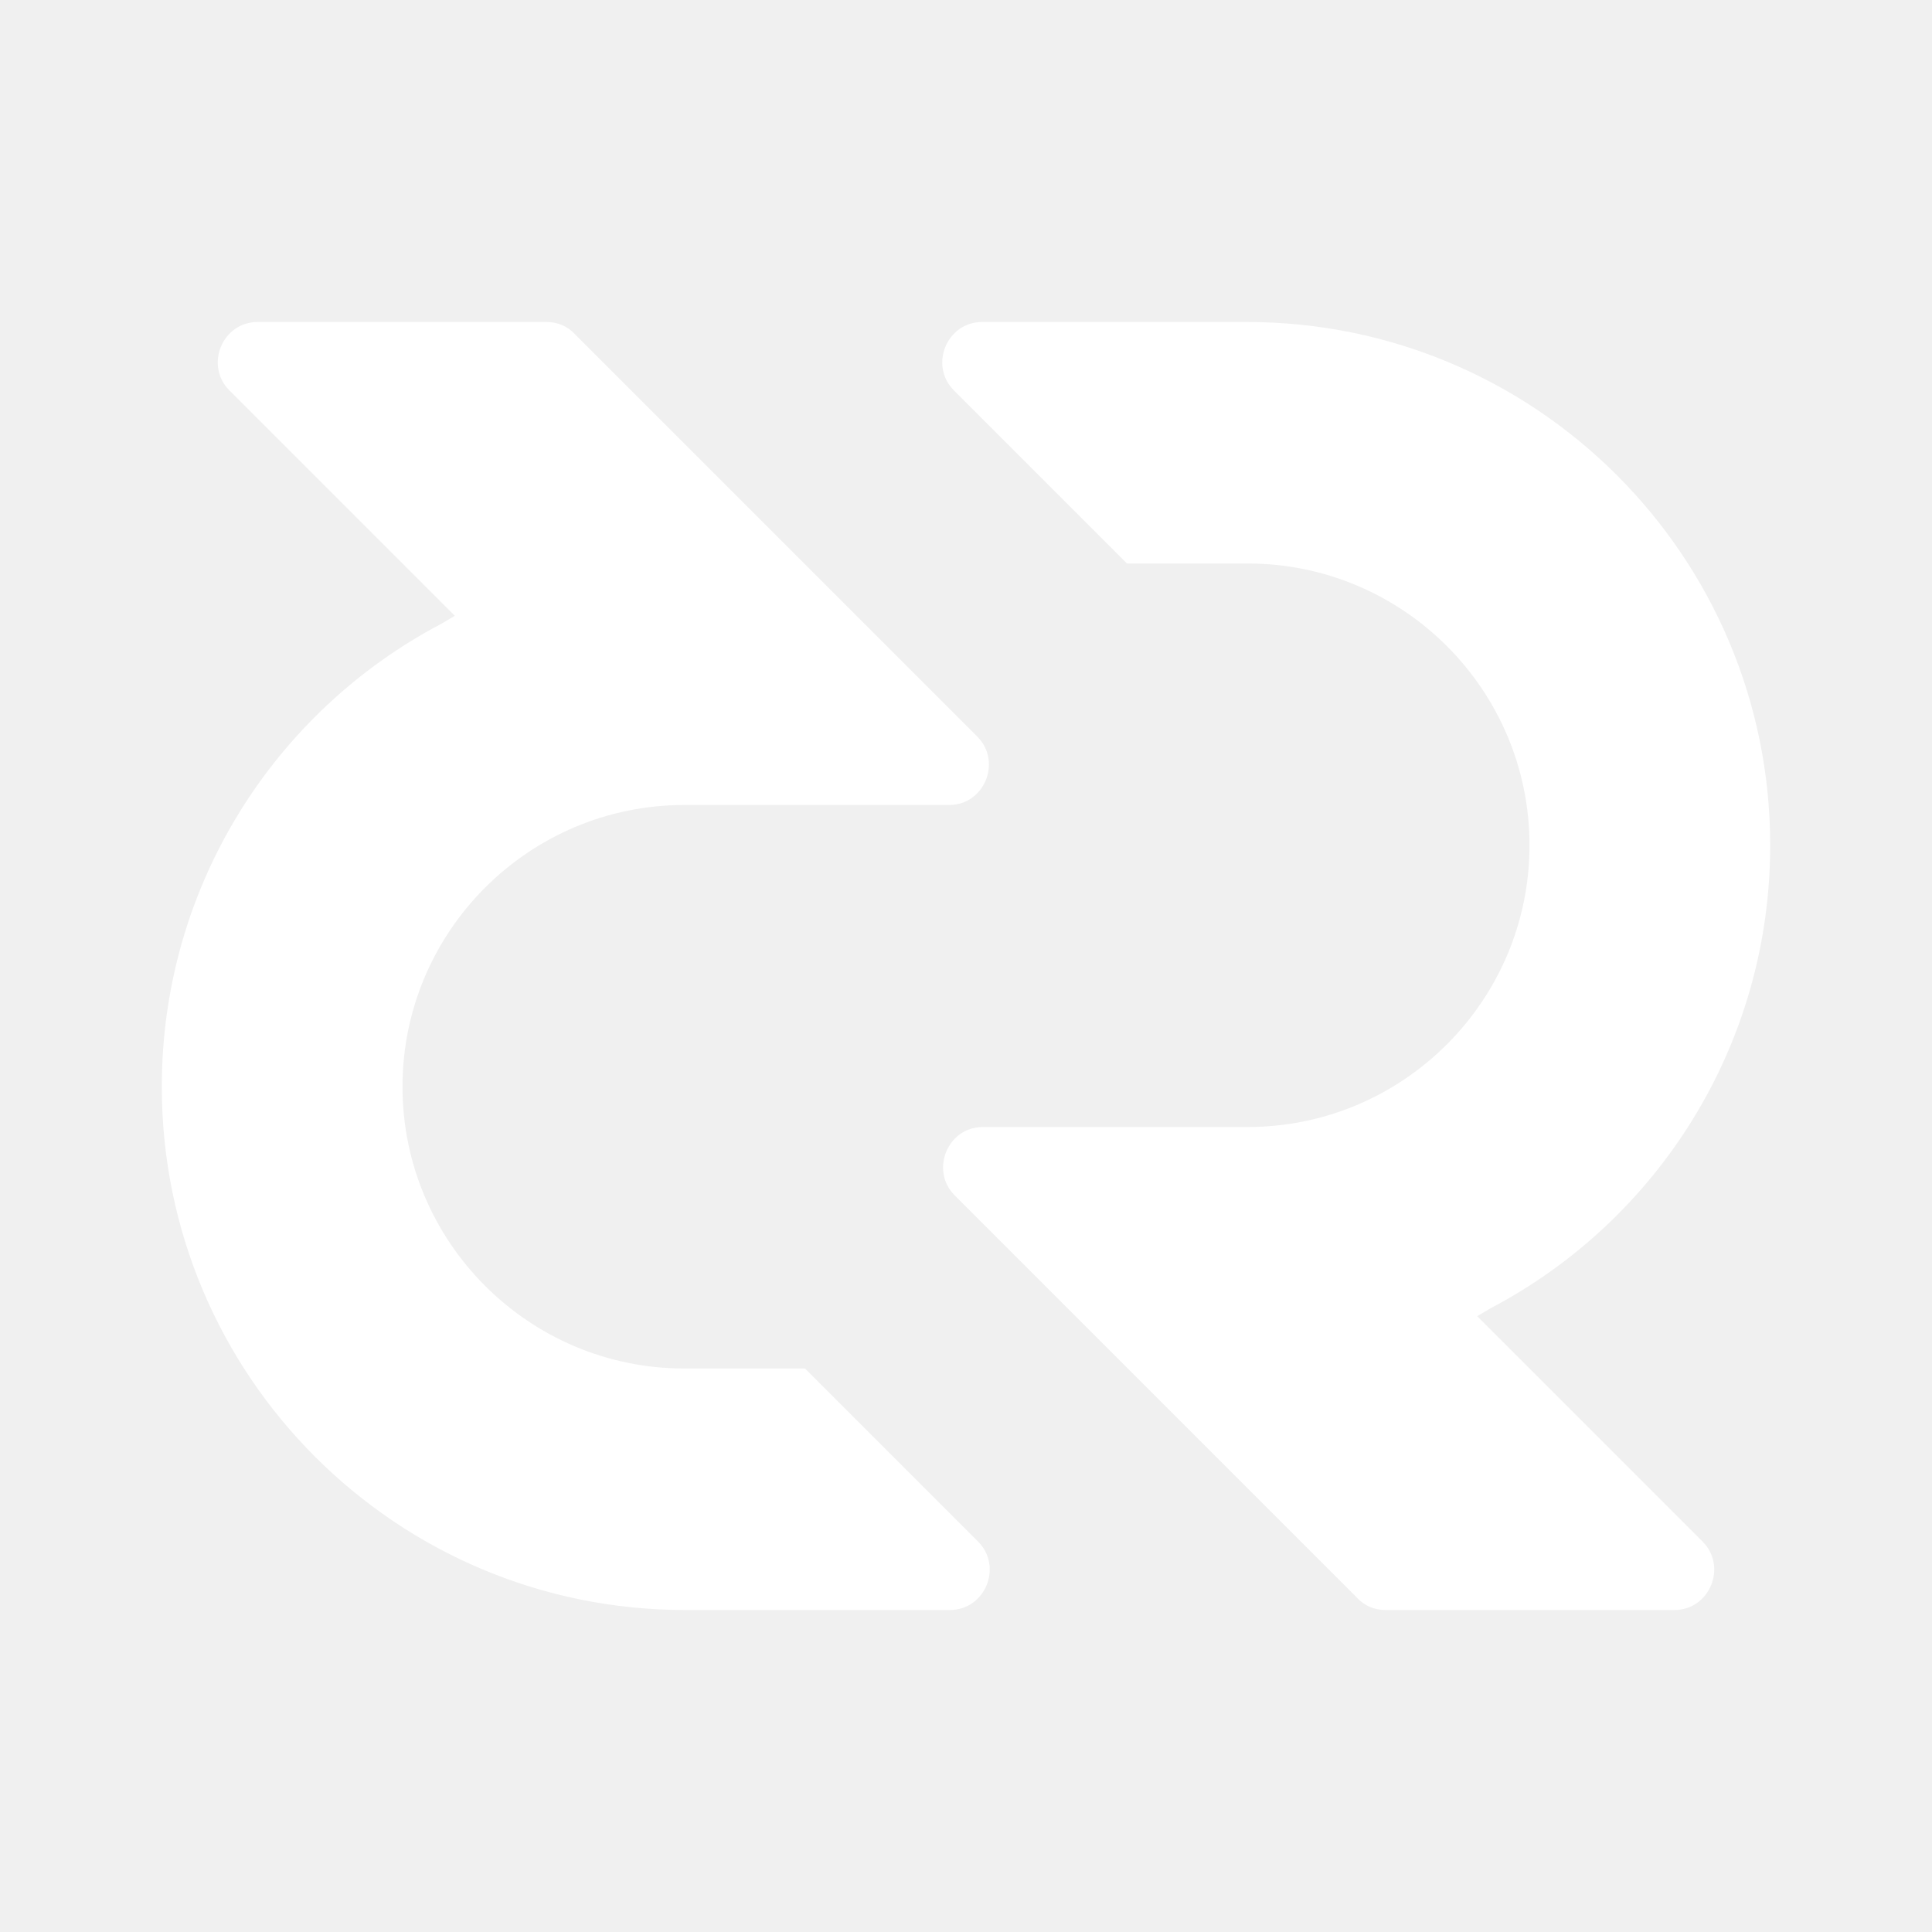
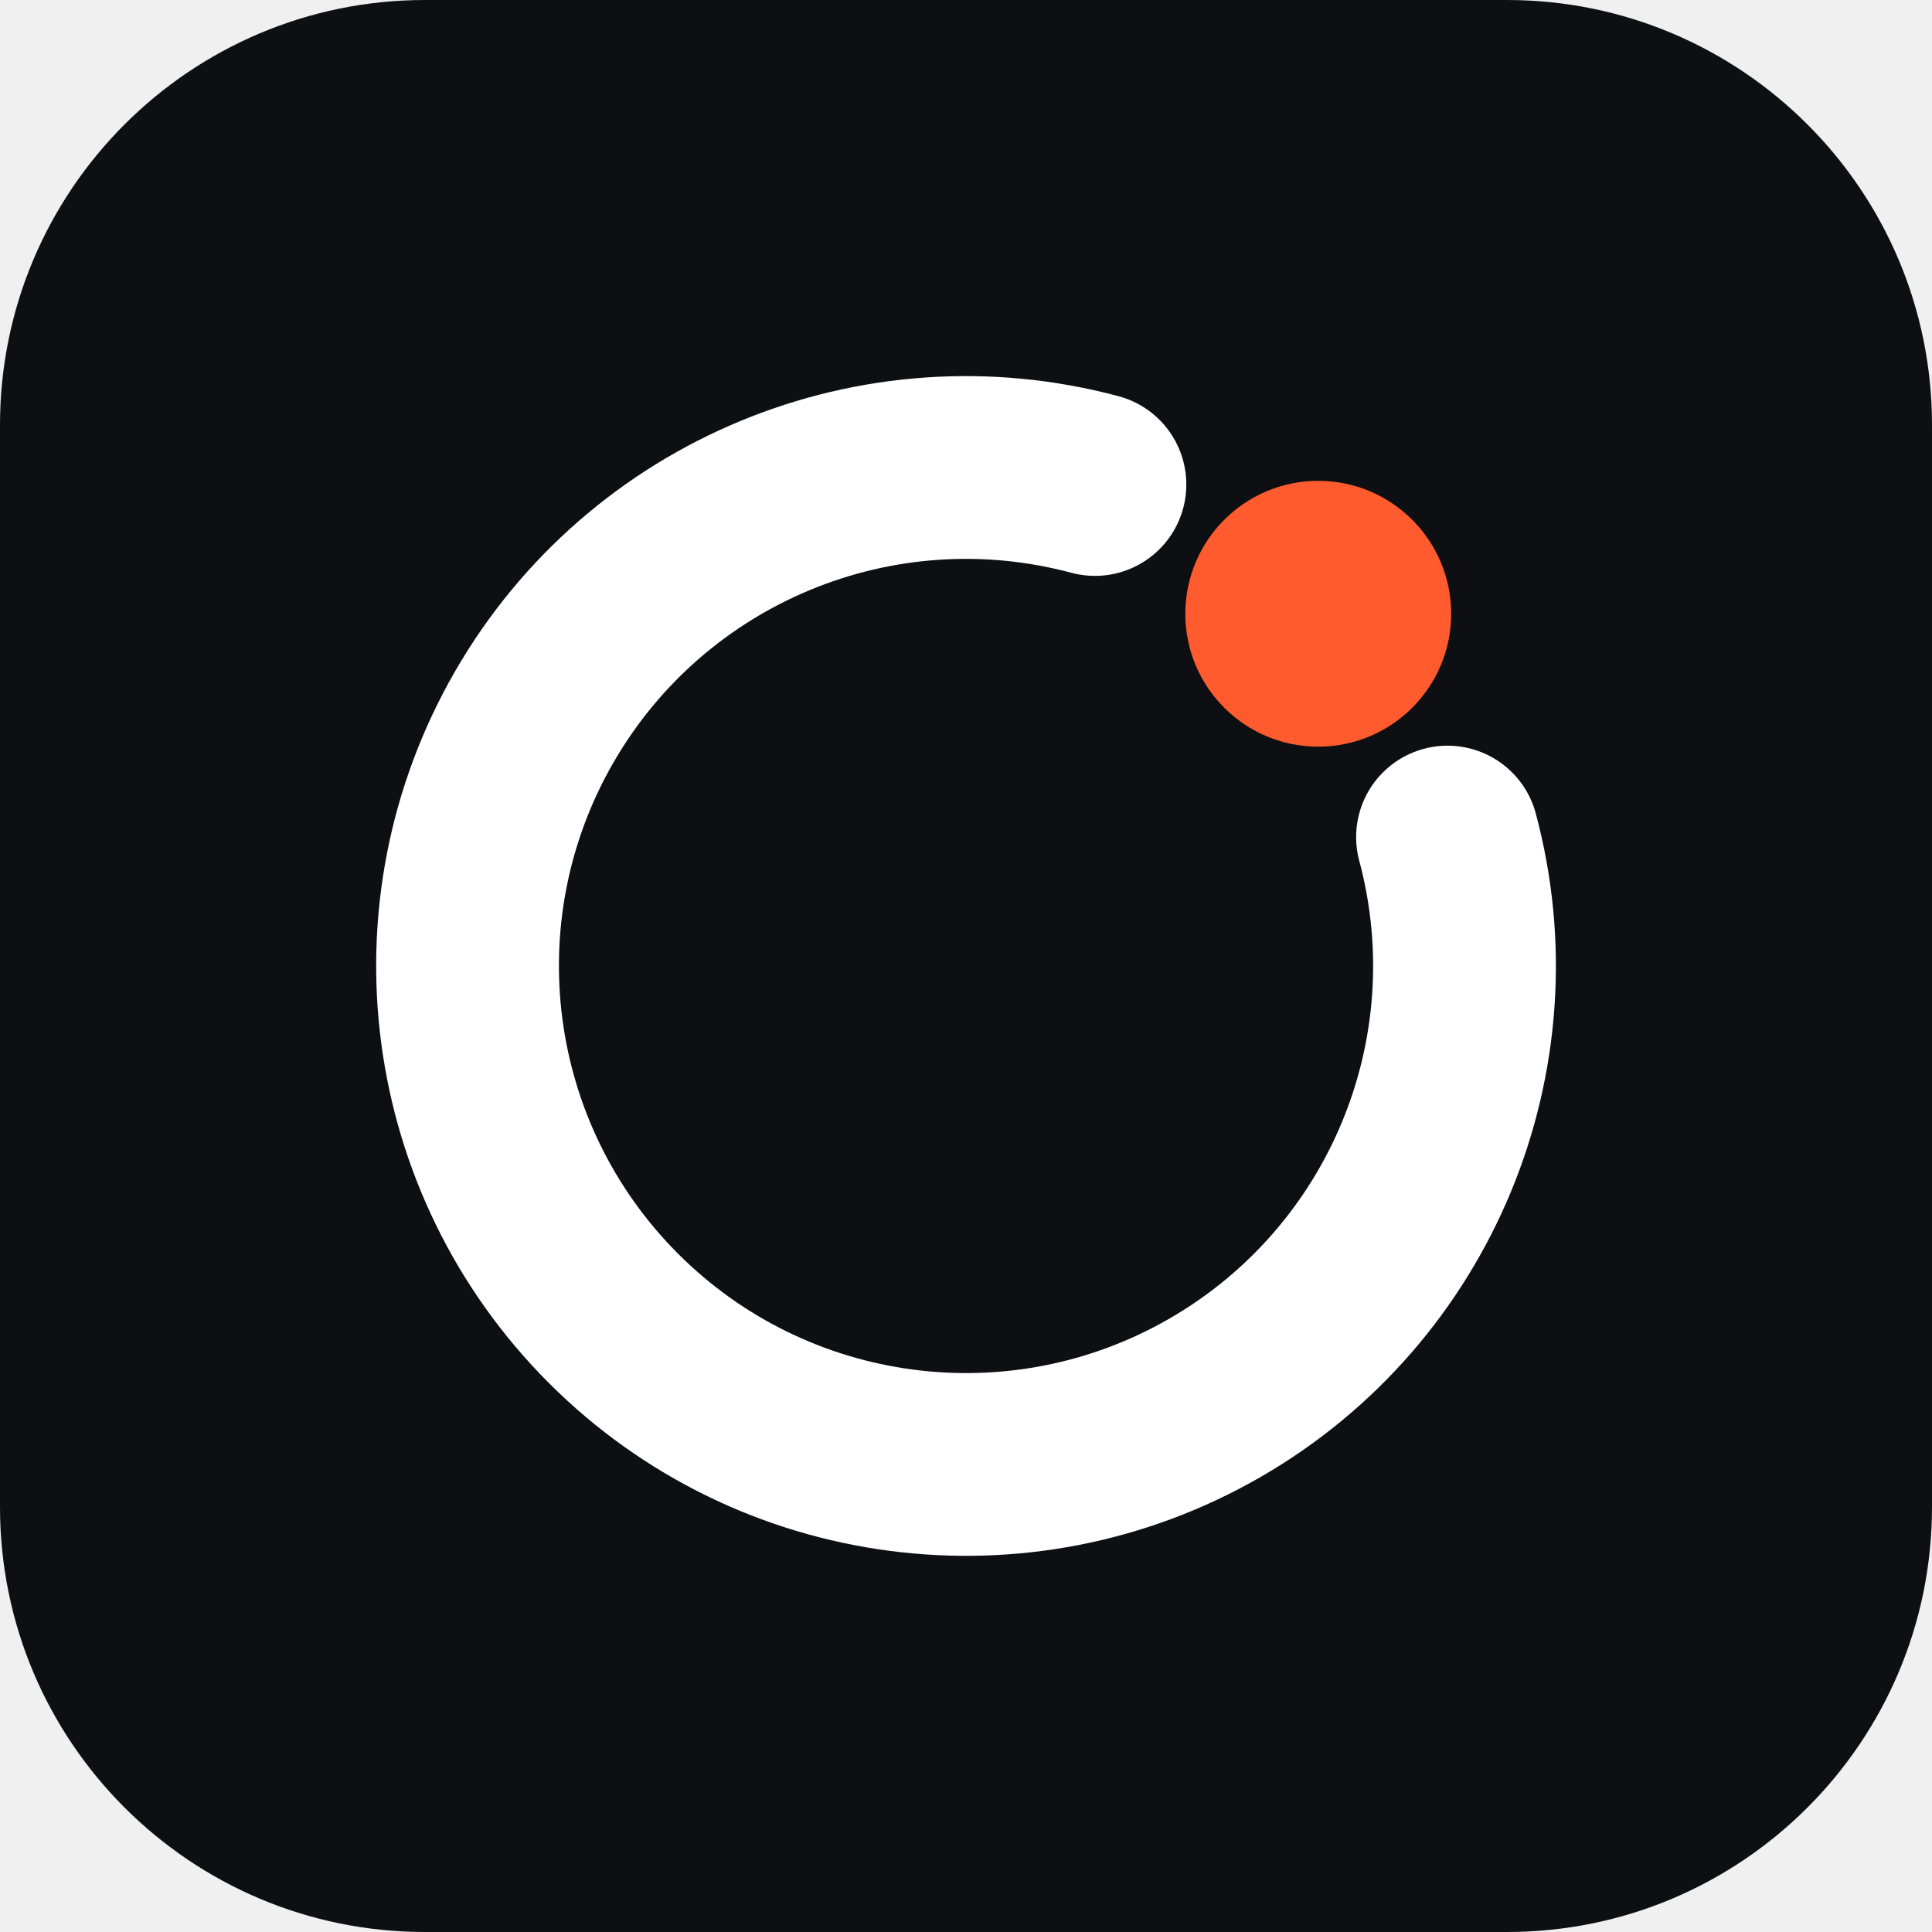
- <svg xmlns="http://www.w3.org/2000/svg" width="24" height="24" viewBox="0 0 24 24" fill="#fff">
-   <g clip-path="url(#clip0_4418_8920)">
-     <path d="M5.65 7.65L2.85 4.85C2.54 4.54 2.76 4 3.2 4H6.79C6.92 4 7.05 4.05 7.14 4.15L12.14 9.15C12.45 9.46 12.23 10 11.79 10H8.5C6.57 10 5 11.57 5 13.5C5 15.43 6.57 17 8.5 17H10L12.15 19.15C12.46 19.46 12.24 20 11.8 20H8.51C4.92 20 2.01 17.09 2.01 13.5C2.01 11.01 3.41 8.84 5.48 7.75L5.65 7.65Z" fill="white" />
-     <path d="M18.35 16.35L21.15 19.15C21.46 19.46 21.24 20 20.8 20H17.21C17.08 20 16.95 19.95 16.86 19.85L11.86 14.85C11.55 14.54 11.77 14 12.21 14H15.5C17.43 14 19 12.43 19 10.5C19 8.57 17.43 7 15.5 7H14L11.85 4.85C11.54 4.54 11.76 4 12.2 4H15.49C19.08 4 21.99 6.91 21.99 10.5C21.99 12.99 20.59 15.16 18.52 16.25L18.35 16.35Z" fill="white" />
+ <svg xmlns="http://www.w3.org/2000/svg" viewBox="0 0 100 100">
+   <rect width="100" height="100" rx="22" fill="#0D0F12" />
+   <g transform="translate(7 7) scale(0.86)">
+     <path d="M78.98 42.24 A30 30 0 1 1 57.76 21.02" fill="none" stroke="#FFFFFF" stroke-width="11" stroke-linecap="round" />
+     <circle cx="71.2" cy="28.8" r="8" fill="#FF5B2E" />
  </g>
-   <defs>
-     <clipPath id="clip0_4418_8920">
-       <rect width="24" height="24" fill="white" />
-     </clipPath>
-   </defs>
</svg>
